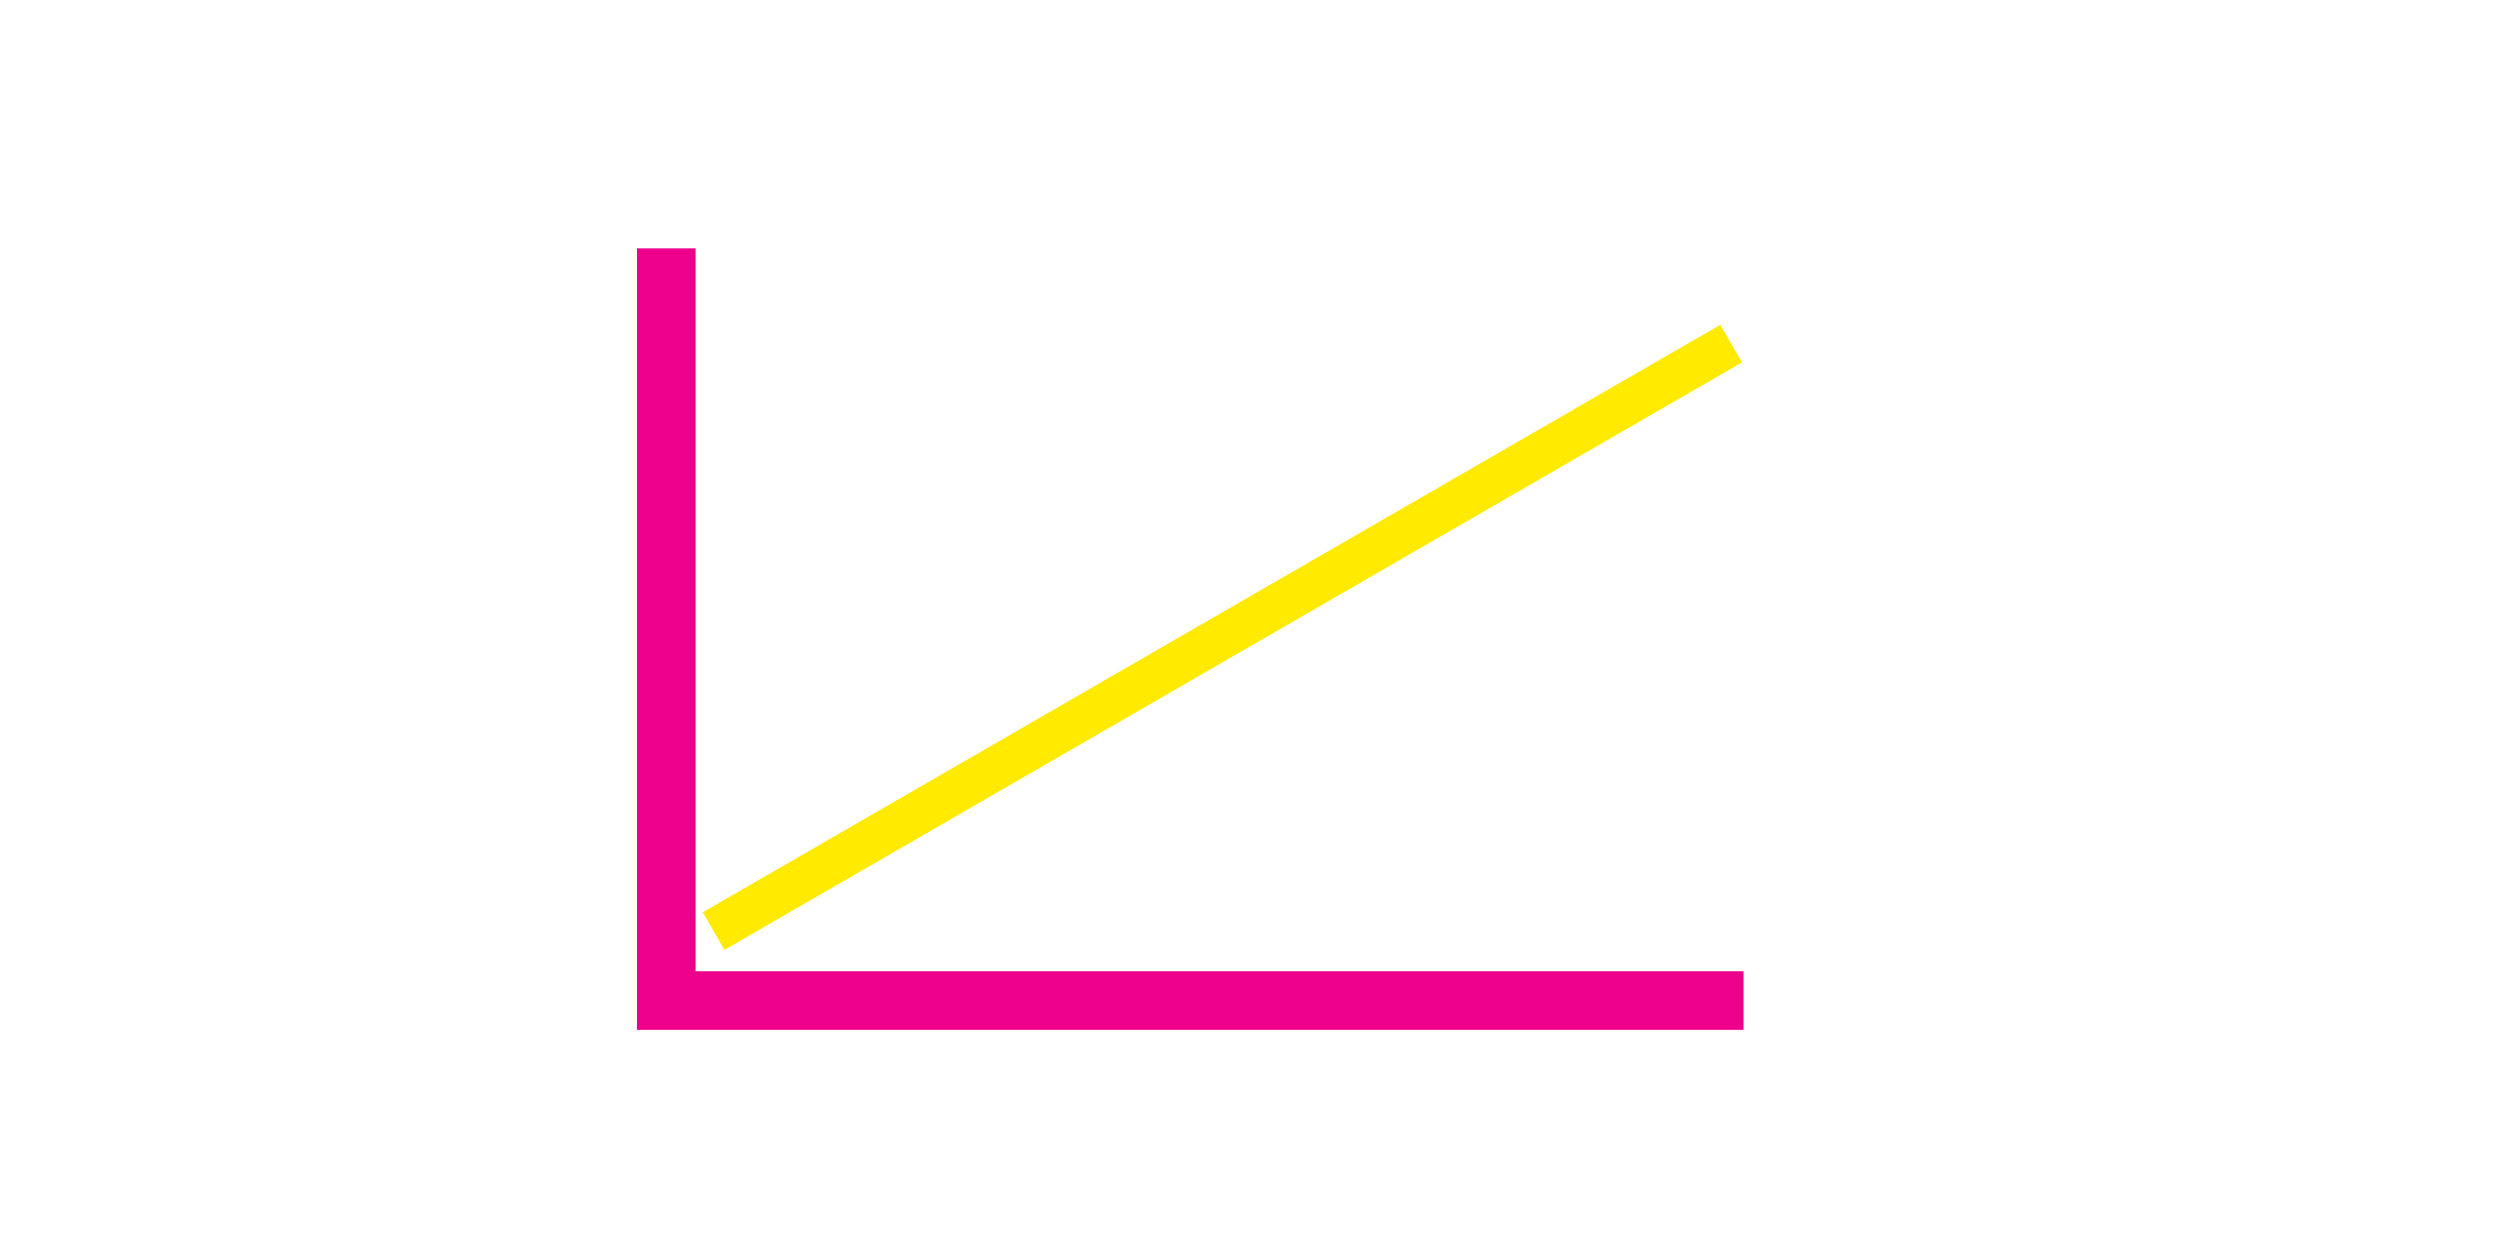
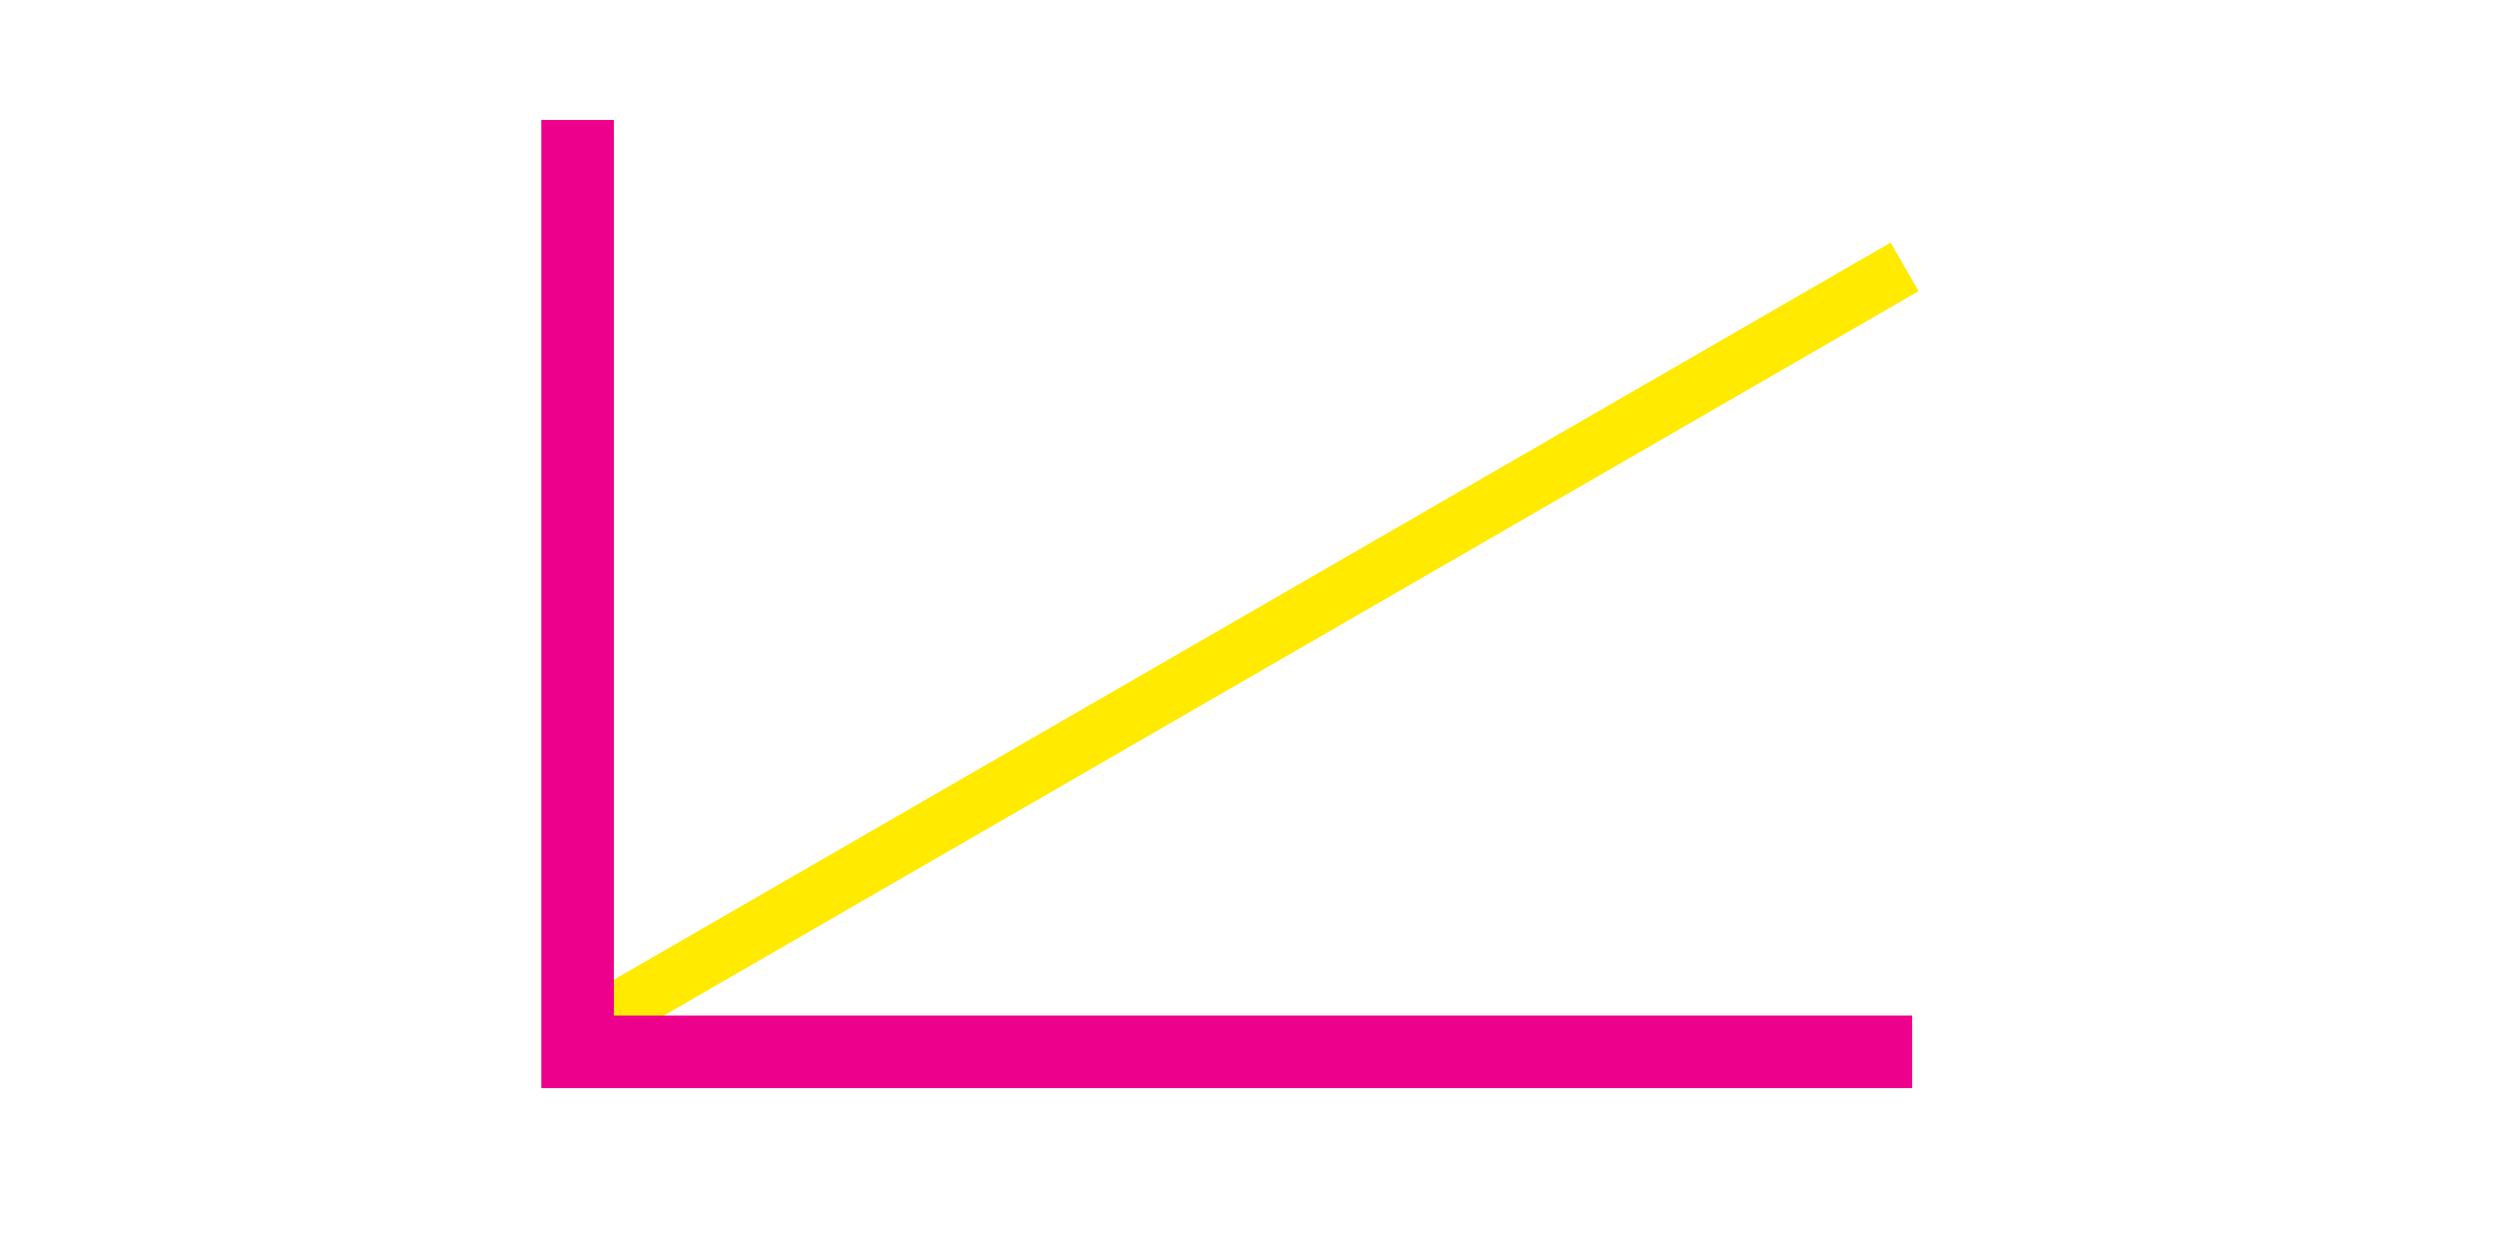
<svg xmlns="http://www.w3.org/2000/svg" width="128" height="64" viewBox="0 0 33.867 16.933" version="1.1" id="svg1" xml:space="preserve">
  <defs id="defs1">
    <linearGradient id="swatch18">
      <stop style="stop-color:#ffeb00;stop-opacity:0.878;" offset="0" id="stop18" />
    </linearGradient>
    <linearGradient id="swatch1">
      <stop style="stop-color:#ffea00;stop-opacity:1;" offset="0" id="stop1" />
    </linearGradient>
  </defs>
  <g id="layer1" style="display:inline">
-     <path style="fill:none;stroke:#ec008c;stroke-width:0.794;stroke-linecap:butt;stroke-linejoin:miter;stroke-dasharray:none;stroke-opacity:1" d="m 9.026,3.364 v 8.201 1.989 H 23.619" id="path55" />
-     <path style="fill:none;stroke:#ffea00;stroke-width:0.588;stroke-linecap:butt;stroke-linejoin:miter;stroke-dasharray:none;stroke-opacity:1" d="M 9.667,12.613 23.452,4.654" id="path59" />
+     <g id="g88" transform="translate(1.059714,-0.00833282)">
+       <path style="fill:none;stroke:#ffea00;stroke-width:0.759;stroke-linecap:butt;stroke-linejoin:miter;stroke-dasharray:none;stroke-opacity:1" d="M 6.931,13.906 24.742,3.623" id="path59" />
+       <path style="fill:none;stroke:#ec008c;stroke-width:0.983;stroke-linecap:butt;stroke-linejoin:miter;stroke-dasharray:none;stroke-opacity:1" d="M 6.765,1.633 V 11.793 14.257 h 18.079" id="path55-5" />
+     </g>
  </g>
</svg>
